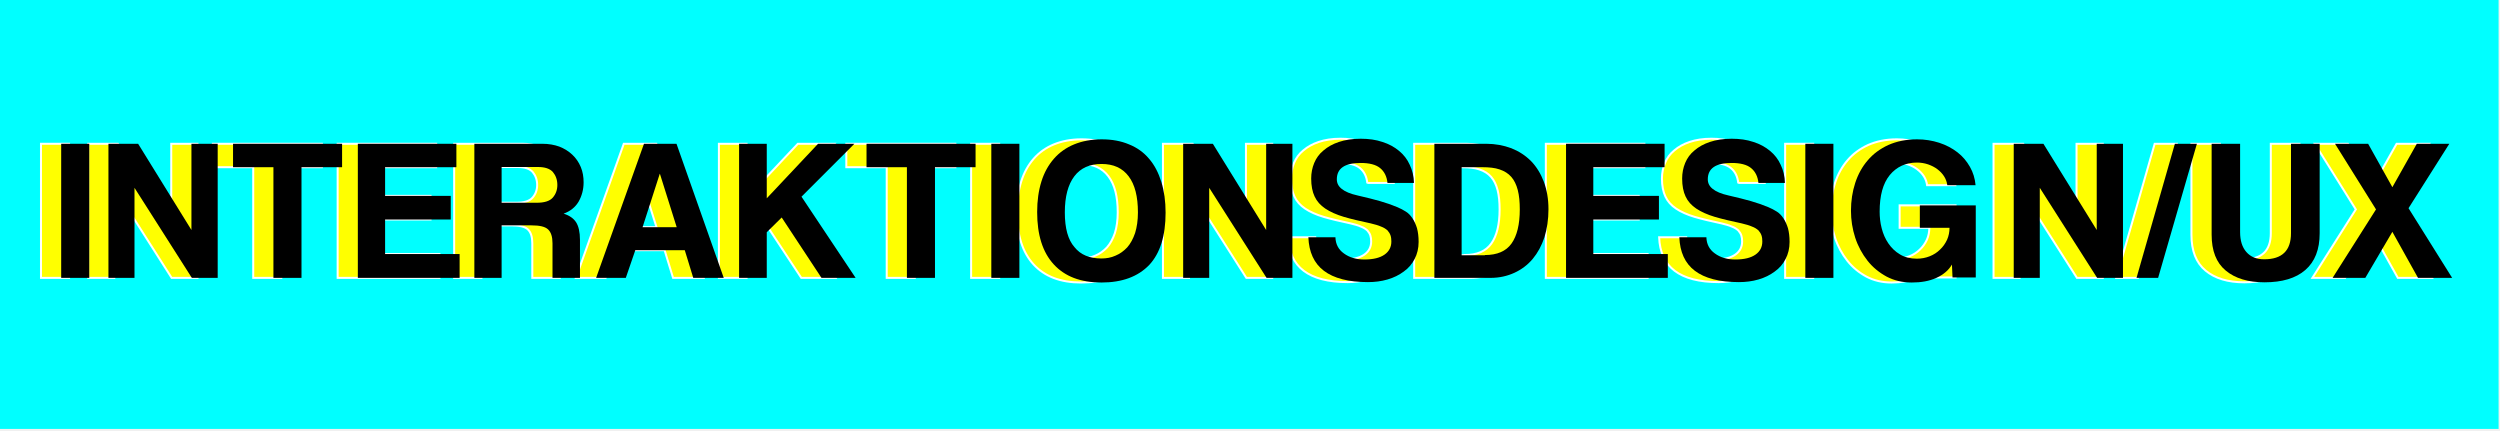
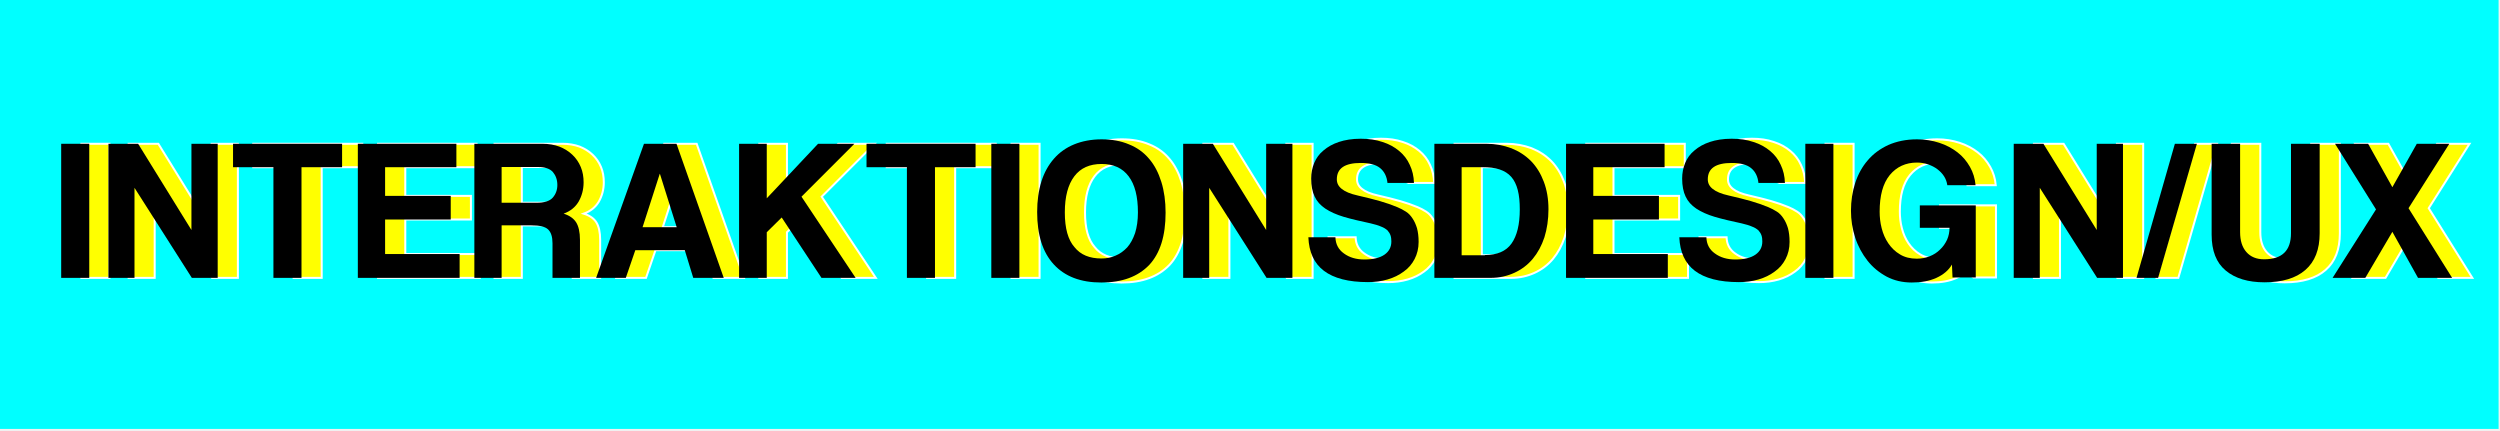
<svg xmlns="http://www.w3.org/2000/svg" version="1.1" id="Lager_1" x="0px" y="0px" viewBox="0 0 1238 213" style="enable-background:new 0 0 1238 213;" xml:space="preserve">
  <style type="text/css">
	.st0{fill:#00FFFF;}
	.st1{fill:#FFFF00;stroke:#FFFFFF;stroke-miterlimit:10;}
</style>
  <rect x="-2.7" y="-3.6" class="st0" width="1240" height="216" />
  <g>
-     <g>
-       <path class="st1" d="M20.3,137.6V71.2h13.9v66.4H20.3z" />
-       <path class="st1" d="M85,137.6L56.6,93v44.6H43.7V71.2h14.7l26.4,42.7V71.2h13v66.4H85z" />
-       <path class="st1" d="M125.4,137.6V82.8h-20V71.2h54v11.6h-20.1v54.8H125.4z" />
-       <path class="st1" d="M167.2,137.6V71.2H216v11.6h-35.3V97h32.5v11.7h-32.5v17.1h36.9v11.8H167.2z" />
-       <path class="st1" d="M263.6,137.6v-17.1c0-3.2-0.7-5.5-2.2-6.9c-1.5-1.4-4.2-2-8.2-2h-14.8v26h-13.5V71.2h33.7    c3.1,0,5.9,0.5,8.4,1.4c2.5,1,4.6,2.3,6.4,4c1.8,1.7,3.2,3.7,4.2,6.1c1,2.4,1.4,4.9,1.4,7.6c0,3.6-0.9,6.8-2.5,9.6    c-1.7,2.8-4.1,4.7-7.4,5.9c2.9,0.9,5,2.4,6.2,4.3c1.2,1.9,1.9,4.8,1.9,8.7v18.8H263.6z M238.4,82.7v17.7h17.4    c3.7,0,6.4-0.8,7.9-2.5c1.5-1.7,2.3-3.8,2.3-6.3c0-2.6-0.8-4.7-2.2-6.4c-1.5-1.7-4-2.5-7.4-2.5H238.4z" />
-       <path class="st1" d="M333.3,137.6l-4.2-13.7h-24.5l-4.7,13.7h-14.7l23.7-66.4H325l23.4,66.4H333.3z M316.8,86.1h-0.1l-8.5,26.4    h16.9L316.8,86.1z" />
-       <path class="st1" d="M396.8,137.6l-19.7-29.9l-7.4,7.3v22.6H356V71.2h13.7v27l25.4-27h18l-26.2,26.2l26.8,40.2H396.8z" />
-       <path class="st1" d="M439.1,137.6V82.8h-20V71.2h54v11.6H453v54.8H439.1z" />
-       <path class="st1" d="M480.9,137.6V71.2h13.9v66.4H480.9z" />
-       <path class="st1" d="M535.4,139.9c-10.3,0-18.1-3-23.6-9s-8.2-14.6-8.2-25.9c0-5.6,0.7-10.6,2.1-15.1c1.4-4.5,3.5-8.2,6.2-11.3    c2.7-3.1,6.1-5.5,10-7.1c3.9-1.6,8.5-2.5,13.6-2.5c5.1,0,9.6,0.8,13.6,2.5c4,1.6,7.3,4,9.9,7.1c2.7,3.1,4.7,7,6.1,11.5    s2.1,9.6,2.1,15.2c0,11.5-2.7,20.1-8.1,25.9C553.5,137,545.7,139.9,535.4,139.9z M535.4,128c2.5,0,4.8-0.4,7-1.4    c2.2-0.9,4.1-2.3,5.8-4.1c1.6-1.8,2.9-4.2,3.9-7.1c0.9-2.9,1.4-6.3,1.4-10.2c0-7.9-1.5-13.8-4.6-17.9c-3.1-4.1-7.5-6.1-13.4-6.1    c-5.9,0-10.4,2-13.5,6.1c-3.1,4.1-4.7,10-4.7,17.9c0,7.9,1.6,13.6,4.8,17.2C525.1,126.2,529.6,128,535.4,128z" />
-       <path class="st1" d="M617.2,137.6L588.8,93v44.6h-12.9V71.2h14.7l26.4,42.7V71.2h13v66.4H617.2z" />
-       <path class="st1" d="M677.1,90.8c-0.3-3.4-1.6-5.9-3.7-7.6c-2.1-1.7-5.3-2.5-9.6-2.5c-7.9,0-11.8,2.7-11.8,8.1    c0,1.9,0.8,3.5,2.5,4.8c1.6,1.3,4.2,2.4,7.8,3.2c4.3,1,8,1.9,11.1,2.8c3.1,0.9,6,1.9,8.6,3c1.5,0.6,2.9,1.4,4.2,2.2s2.4,2,3.3,3.4    c0.9,1.3,1.6,2.9,2.2,4.8c0.5,1.9,0.8,4.1,0.8,6.8c0,3.2-0.7,6-2,8.5c-1.3,2.5-3.1,4.6-5.4,6.2c-2.3,1.7-4.9,3-8,3.9    c-3.1,0.9-6.3,1.3-9.7,1.3c-9.7,0-16.9-1.9-21.8-5.6c-4.9-3.7-7.4-9.3-7.7-16.6h13.4c0.1,3.4,1.5,6.1,4.2,8c2.7,2,6.1,3,10.1,3    c4.4,0,7.7-0.8,10-2.4c2.3-1.6,3.4-3.8,3.4-6.5c0-1.1-0.1-2.1-0.4-3c-0.3-0.9-0.8-1.7-1.5-2.5c-0.8-0.7-1.8-1.4-3.2-1.9    c-1.3-0.6-3.1-1.1-5.2-1.6c-5.1-1.1-9.5-2.1-13.2-3.2c-3.7-1.1-6.8-2.5-9.2-4.1c-2.4-1.6-4.2-3.6-5.3-6c-1.1-2.3-1.7-5.3-1.7-8.9    c0-2.7,0.5-5.3,1.5-7.7s2.5-4.5,4.6-6.2c2.1-1.8,4.6-3.2,7.6-4.2c3-1,6.6-1.6,10.8-1.6c4,0,7.6,0.5,10.8,1.6    c3.2,1,5.9,2.5,8.2,4.4c2.3,1.9,4.1,4.2,5.3,6.9c1.3,2.7,2,5.7,2.1,9H677.1z" />
-       <path class="st1" d="M700.3,137.6V71.2H726c4.5,0,8.6,0.8,12.4,2.2c3.8,1.5,7,3.6,9.8,6.4c2.7,2.8,4.8,6.2,6.3,10.2    c1.5,4,2.3,8.5,2.3,13.6c0,5.1-0.7,9.7-2,13.9c-1.4,4.2-3.3,7.7-5.8,10.7c-2.5,3-5.6,5.3-9.1,6.9c-3.5,1.6-7.4,2.5-11.7,2.5H700.3    z M725.3,126.3c6.1,0,10.5-1.9,13.2-5.7c2.7-3.8,4.1-9.4,4.1-16.9c0-3.7-0.3-6.9-1-9.6c-0.7-2.7-1.8-4.9-3.2-6.5    c-1.5-1.7-3.4-2.9-5.8-3.7c-2.3-0.8-5.2-1.1-8.5-1.1h-10.3v43.6H725.3z" />
-       <path class="st1" d="M765.5,137.6V71.2h48.8v11.6H779V97h32.5v11.7H779v17.1h36.9v11.8H765.5z" />
-       <path class="st1" d="M860.8,90.8c-0.3-3.4-1.6-5.9-3.7-7.6c-2.1-1.7-5.3-2.5-9.6-2.5c-7.9,0-11.8,2.7-11.8,8.1    c0,1.9,0.8,3.5,2.5,4.8c1.6,1.3,4.2,2.4,7.8,3.2c4.3,1,8,1.9,11.1,2.8c3.1,0.9,6,1.9,8.6,3c1.5,0.6,2.9,1.4,4.2,2.2s2.4,2,3.3,3.4    c0.9,1.3,1.6,2.9,2.2,4.8c0.5,1.9,0.8,4.1,0.8,6.8c0,3.2-0.7,6-2,8.5c-1.3,2.5-3.1,4.6-5.4,6.2c-2.3,1.7-4.9,3-8,3.9    c-3.1,0.9-6.3,1.3-9.7,1.3c-9.7,0-16.9-1.9-21.8-5.6c-4.9-3.7-7.4-9.3-7.7-16.6h13.4c0.1,3.4,1.5,6.1,4.2,8c2.7,2,6.1,3,10.1,3    c4.4,0,7.7-0.8,10-2.4c2.3-1.6,3.4-3.8,3.4-6.5c0-1.1-0.1-2.1-0.4-3c-0.3-0.9-0.8-1.7-1.5-2.5c-0.8-0.7-1.8-1.4-3.2-1.9    c-1.3-0.6-3.1-1.1-5.2-1.6c-5.1-1.1-9.5-2.1-13.2-3.2c-3.7-1.1-6.8-2.5-9.2-4.1c-2.4-1.6-4.2-3.6-5.3-6c-1.1-2.3-1.7-5.3-1.7-8.9    c0-2.7,0.5-5.3,1.5-7.7s2.5-4.5,4.6-6.2c2.1-1.8,4.6-3.2,7.6-4.2c3-1,6.6-1.6,10.8-1.6c4,0,7.6,0.5,10.8,1.6    c3.2,1,5.9,2.5,8.2,4.4c2.3,1.9,4.1,4.2,5.3,6.9c1.3,2.7,2,5.7,2.1,9H860.8z" />
-       <path class="st1" d="M884,137.6V71.2h13.9v66.4H884z" />
-       <path class="st1" d="M956.9,137.6l-0.3-6.6c-1.6,2.8-4.2,5-7.7,6.6c-3.5,1.6-7.6,2.3-12.2,2.3c-4.6,0-8.8-1-12.4-2.9    c-3.7-2-6.9-4.6-9.5-7.9c-2.6-3.3-4.7-7.1-6.1-11.4c-1.4-4.3-2.1-8.8-2.1-13.3c0-4.9,0.7-9.5,2.1-13.8c1.4-4.3,3.5-8.1,6.2-11.2    c2.7-3.2,6.1-5.7,10.2-7.6c4.1-1.8,8.8-2.8,14.2-2.8c3.9,0,7.6,0.6,11,1.7c3.4,1.1,6.4,2.7,9,4.7c2.6,2,4.6,4.4,6.2,7.2    c1.6,2.8,2.5,5.8,2.8,9.1h-14c-0.2-1.5-0.7-3-1.6-4.4c-0.9-1.4-2-2.5-3.3-3.5c-1.3-1-2.9-1.8-4.6-2.4c-1.8-0.6-3.6-0.9-5.5-0.9    c-5.6,0-10.1,2.1-13.5,6.2c-3.4,4.2-5,10.2-5,18.1c0,2.7,0.3,5.5,1,8.2c0.7,2.8,1.8,5.3,3.3,7.5c1.5,2.2,3.4,4.1,5.8,5.5    c2.3,1.4,5.1,2.1,8.3,2.1c2.3,0,4.4-0.4,6.4-1.2c2-0.8,3.7-1.9,5.1-3.3c1.5-1.4,2.6-3,3.5-4.9c0.8-1.8,1.2-3.8,1.2-5.9h-14.7    v-11.1h27.7v35.7H956.9z" />
-       <path class="st1" d="M1028.5,137.6L1000.1,93v44.6h-12.9V71.2h14.7l26.4,42.7V71.2h13v66.4H1028.5z" />
-       <path class="st1" d="M1048,137.6l19-66.4h10.9l-19.2,66.4H1048z" />
-       <path class="st1" d="M1124.5,71.2h14.2v44.3c0,8.1-2.4,14.1-7.1,18.2c-4.7,4.1-11.5,6.1-20.2,6.1c-8.1,0-14.5-1.9-19.2-5.8    c-4.7-3.9-7-9.8-7-17.8V71.2h14.1V115c0,4.1,1,7.4,3.1,9.8c2.1,2.4,5,3.6,8.8,3.6c8.9,0,13.3-4.3,13.3-12.9V71.2z" />
-       <path class="st1" d="M1187.4,137.6l-12.7-22.8l-13.4,22.8h-16.2l21.5-33.9l-20.3-32.5h16.4l12,21.5l12.1-21.5h16.1l-20.2,31.9    l21.6,34.5H1187.4z" />
-     </g>
-     <g>
-       <path d="M30.3,137.6V71.2h13.9v66.4H30.3z" />
-       <path d="M95,137.6L66.6,93v44.6H53.7V71.2h14.7l26.4,42.7V71.2h13v66.4H95z" />
-       <path d="M135.4,137.6V82.8h-20V71.2h54v11.6h-20.1v54.8H135.4z" />
-       <path d="M177.2,137.6V71.2H226v11.6h-35.3V97h32.5v11.7h-32.5v17.1h36.9v11.8H177.2z" />
-       <path d="M273.6,137.6v-17.1c0-3.2-0.7-5.5-2.2-6.9c-1.5-1.4-4.2-2-8.2-2h-14.8v26h-13.5V71.2h33.7c3.1,0,5.9,0.5,8.4,1.4    c2.5,1,4.6,2.3,6.4,4c1.8,1.7,3.2,3.7,4.2,6.1c1,2.4,1.4,4.9,1.4,7.6c0,3.6-0.9,6.8-2.5,9.6c-1.7,2.8-4.1,4.7-7.4,5.9    c2.9,0.9,5,2.4,6.2,4.3c1.2,1.9,1.9,4.8,1.9,8.7v18.8H273.6z M248.4,82.7v17.7h17.4c3.7,0,6.4-0.8,7.9-2.5    c1.5-1.7,2.3-3.8,2.3-6.3c0-2.6-0.8-4.7-2.2-6.4c-1.5-1.7-4-2.5-7.4-2.5H248.4z" />
-       <path d="M343.3,137.6l-4.2-13.7h-24.5l-4.7,13.7h-14.7l23.7-66.4H335l23.4,66.4H343.3z M326.8,86.1h-0.1l-8.5,26.4h16.9    L326.8,86.1z" />
-       <path d="M406.8,137.6l-19.7-29.9l-7.4,7.3v22.6H366V71.2h13.7v27l25.4-27h18l-26.2,26.2l26.8,40.2H406.8z" />
-       <path d="M449.1,137.6V82.8h-20V71.2h54v11.6H463v54.8H449.1z" />
-       <path d="M490.9,137.6V71.2h13.9v66.4H490.9z" />
-       <path d="M545.4,139.9c-10.3,0-18.1-3-23.6-9s-8.2-14.6-8.2-25.9c0-5.6,0.7-10.6,2.1-15.1c1.4-4.5,3.5-8.2,6.2-11.3    c2.7-3.1,6.1-5.5,10-7.1c3.9-1.6,8.5-2.5,13.6-2.5c5.1,0,9.6,0.8,13.6,2.5c4,1.6,7.3,4,9.9,7.1c2.7,3.1,4.7,7,6.1,11.5    s2.1,9.6,2.1,15.2c0,11.5-2.7,20.1-8.1,25.9C563.5,137,555.7,139.9,545.4,139.9z M545.4,128c2.5,0,4.8-0.4,7-1.4    c2.2-0.9,4.1-2.3,5.8-4.1c1.6-1.8,2.9-4.2,3.9-7.1c0.9-2.9,1.4-6.3,1.4-10.2c0-7.9-1.5-13.8-4.6-17.9c-3.1-4.1-7.5-6.1-13.4-6.1    c-5.9,0-10.4,2-13.5,6.1c-3.1,4.1-4.7,10-4.7,17.9c0,7.9,1.6,13.6,4.8,17.2C535.1,126.2,539.6,128,545.4,128z" />
-       <path d="M627.2,137.6L598.8,93v44.6h-12.9V71.2h14.7l26.4,42.7V71.2h13v66.4H627.2z" />
-       <path d="M687.1,90.8c-0.3-3.4-1.6-5.9-3.7-7.6c-2.1-1.7-5.3-2.5-9.6-2.5c-7.9,0-11.8,2.7-11.8,8.1c0,1.9,0.8,3.5,2.5,4.8    c1.6,1.3,4.2,2.4,7.8,3.2c4.3,1,8,1.9,11.1,2.8c3.1,0.9,6,1.9,8.6,3c1.5,0.6,2.9,1.4,4.2,2.2s2.4,2,3.3,3.4    c0.9,1.3,1.6,2.9,2.2,4.8c0.5,1.9,0.8,4.1,0.8,6.8c0,3.2-0.7,6-2,8.5c-1.3,2.5-3.1,4.6-5.4,6.2c-2.3,1.7-4.9,3-8,3.9    c-3.1,0.9-6.3,1.3-9.7,1.3c-9.7,0-16.9-1.9-21.8-5.6c-4.9-3.7-7.4-9.3-7.7-16.6h13.4c0.1,3.4,1.5,6.1,4.2,8c2.7,2,6.1,3,10.1,3    c4.4,0,7.7-0.8,10-2.4c2.3-1.6,3.4-3.8,3.4-6.5c0-1.1-0.1-2.1-0.4-3c-0.3-0.9-0.8-1.7-1.5-2.5c-0.8-0.7-1.8-1.4-3.2-1.9    c-1.3-0.6-3.1-1.1-5.2-1.6c-5.1-1.1-9.5-2.1-13.2-3.2c-3.7-1.1-6.8-2.5-9.2-4.1c-2.4-1.6-4.2-3.6-5.3-6c-1.1-2.3-1.7-5.3-1.7-8.9    c0-2.7,0.5-5.3,1.5-7.7s2.5-4.5,4.6-6.2c2.1-1.8,4.6-3.2,7.6-4.2c3-1,6.6-1.6,10.8-1.6c4,0,7.6,0.5,10.8,1.6    c3.2,1,5.9,2.5,8.2,4.4c2.3,1.9,4.1,4.2,5.3,6.9c1.3,2.7,2,5.7,2.1,9H687.1z" />
-       <path d="M710.3,137.6V71.2H736c4.5,0,8.6,0.8,12.4,2.2c3.8,1.5,7,3.6,9.8,6.4c2.7,2.8,4.8,6.2,6.3,10.2c1.5,4,2.3,8.5,2.3,13.6    c0,5.1-0.7,9.7-2,13.9c-1.4,4.2-3.3,7.7-5.8,10.7c-2.5,3-5.6,5.3-9.1,6.9c-3.5,1.6-7.4,2.5-11.7,2.5H710.3z M735.3,126.3    c6.1,0,10.5-1.9,13.2-5.7c2.7-3.8,4.1-9.4,4.1-16.9c0-3.7-0.3-6.9-1-9.6c-0.7-2.7-1.8-4.9-3.2-6.5c-1.5-1.7-3.4-2.9-5.8-3.7    c-2.3-0.8-5.2-1.1-8.5-1.1h-10.3v43.6H735.3z" />
-       <path d="M775.5,137.6V71.2h48.8v11.6H789V97h32.5v11.7H789v17.1h36.9v11.8H775.5z" />
-       <path d="M870.8,90.8c-0.3-3.4-1.6-5.9-3.7-7.6c-2.1-1.7-5.3-2.5-9.6-2.5c-7.9,0-11.8,2.7-11.8,8.1c0,1.9,0.8,3.5,2.5,4.8    c1.6,1.3,4.2,2.4,7.8,3.2c4.3,1,8,1.9,11.1,2.8c3.1,0.9,6,1.9,8.6,3c1.5,0.6,2.9,1.4,4.2,2.2s2.4,2,3.3,3.4    c0.9,1.3,1.6,2.9,2.2,4.8c0.5,1.9,0.8,4.1,0.8,6.8c0,3.2-0.7,6-2,8.5c-1.3,2.5-3.1,4.6-5.4,6.2c-2.3,1.7-4.9,3-8,3.9    c-3.1,0.9-6.3,1.3-9.7,1.3c-9.7,0-16.9-1.9-21.8-5.6c-4.9-3.7-7.4-9.3-7.7-16.6h13.4c0.1,3.4,1.5,6.1,4.2,8c2.7,2,6.1,3,10.1,3    c4.4,0,7.7-0.8,10-2.4c2.3-1.6,3.4-3.8,3.4-6.5c0-1.1-0.1-2.1-0.4-3c-0.3-0.9-0.8-1.7-1.5-2.5c-0.8-0.7-1.8-1.4-3.2-1.9    c-1.3-0.6-3.1-1.1-5.2-1.6c-5.1-1.1-9.5-2.1-13.2-3.2c-3.7-1.1-6.8-2.5-9.2-4.1c-2.4-1.6-4.2-3.6-5.3-6c-1.1-2.3-1.7-5.3-1.7-8.9    c0-2.7,0.5-5.3,1.5-7.7s2.5-4.5,4.6-6.2c2.1-1.8,4.6-3.2,7.6-4.2c3-1,6.6-1.6,10.8-1.6c4,0,7.6,0.5,10.8,1.6    c3.2,1,5.9,2.5,8.2,4.4c2.3,1.9,4.1,4.2,5.3,6.9c1.3,2.7,2,5.7,2.1,9H870.8z" />
-       <path d="M894,137.6V71.2h13.9v66.4H894z" />
-       <path d="M966.9,137.6l-0.3-6.6c-1.6,2.8-4.2,5-7.7,6.6c-3.5,1.6-7.6,2.3-12.2,2.3c-4.6,0-8.8-1-12.4-2.9c-3.7-2-6.9-4.6-9.5-7.9    c-2.6-3.3-4.7-7.1-6.1-11.4c-1.4-4.3-2.1-8.8-2.1-13.3c0-4.9,0.7-9.5,2.1-13.8c1.4-4.3,3.5-8.1,6.2-11.2c2.7-3.2,6.1-5.7,10.2-7.6    c4.1-1.8,8.8-2.8,14.2-2.8c3.9,0,7.6,0.6,11,1.7c3.4,1.1,6.4,2.7,9,4.7c2.6,2,4.6,4.4,6.2,7.2c1.6,2.8,2.5,5.8,2.8,9.1h-14    c-0.2-1.5-0.7-3-1.6-4.4c-0.9-1.4-2-2.5-3.3-3.5c-1.3-1-2.9-1.8-4.6-2.4c-1.8-0.6-3.6-0.9-5.5-0.9c-5.6,0-10.1,2.1-13.5,6.2    c-3.4,4.2-5,10.2-5,18.1c0,2.7,0.3,5.5,1,8.2c0.7,2.8,1.8,5.3,3.3,7.5c1.5,2.2,3.4,4.1,5.8,5.5c2.3,1.4,5.1,2.1,8.3,2.1    c2.3,0,4.4-0.4,6.4-1.2c2-0.8,3.7-1.9,5.1-3.3c1.5-1.4,2.6-3,3.5-4.9c0.8-1.8,1.2-3.8,1.2-5.9h-14.7v-11.1h27.7v35.7H966.9z" />
-       <path d="M1038.5,137.6L1010.1,93v44.6h-12.9V71.2h14.7l26.4,42.7V71.2h13v66.4H1038.5z" />
-       <path d="M1058,137.6l19-66.4h10.9l-19.2,66.4H1058z" />
-       <path d="M1134.5,71.2h14.2v44.3c0,8.1-2.4,14.1-7.1,18.2c-4.7,4.1-11.5,6.1-20.2,6.1c-8.1,0-14.5-1.9-19.2-5.8    c-4.7-3.9-7-9.8-7-17.8V71.2h14.1V115c0,4.1,1,7.4,3.1,9.8c2.1,2.4,5,3.6,8.8,3.6c8.9,0,13.3-4.3,13.3-12.9V71.2z" />
-       <path d="M1197.4,137.6l-12.7-22.8l-13.4,22.8h-16.2l21.5-33.9l-20.3-32.5h16.4l12,21.5l12.1-21.5h16.1l-20.2,31.9l21.6,34.5    H1197.4z" />
-     </g>
+     <path class="st1" d="M40.3,137.6V71.2h13.9v66.4H40.3z" />
+     <path class="st1" d="M105,137.6L76.6,93v44.6H63.7V71.2h14.7l26.4,42.7V71.2h13v66.4H105z" />
+     <path class="st1" d="M145.4,137.6V82.8h-20V71.2h54v11.6h-20.1v54.8L145.4,137.6L145.4,137.6z" />
+     <path class="st1" d="M187.2,137.6V71.2H236v11.6h-35.3V97h32.5v11.7h-32.5v17.1h36.9v11.8L187.2,137.6L187.2,137.6z" />
+     <path class="st1" d="M283.6,137.6v-17.1c0-3.2-0.7-5.5-2.2-6.9s-4.2-2-8.2-2h-14.8v26h-13.5V71.2h33.7c3.1,0,5.9,0.5,8.4,1.4   c2.5,1,4.6,2.3,6.4,4s3.2,3.7,4.2,6.1s1.4,4.9,1.4,7.6c0,3.6-0.9,6.8-2.5,9.6c-1.7,2.8-4.1,4.7-7.4,5.9c2.9,0.9,5,2.4,6.2,4.3   s1.9,4.8,1.9,8.7v18.8L283.6,137.6L283.6,137.6z M258.4,82.7v17.7h17.4c3.7,0,6.4-0.8,7.9-2.5s2.3-3.8,2.3-6.3   c0-2.6-0.8-4.7-2.2-6.4c-1.5-1.7-4-2.5-7.4-2.5C276.4,82.7,258.4,82.7,258.4,82.7z" />
+     <path class="st1" d="M353.3,137.6l-4.2-13.7h-24.5l-4.7,13.7h-14.7l23.7-66.4H345l23.4,66.4H353.3z M336.8,86.1h-0.1l-8.5,26.4   h16.9L336.8,86.1z" />
+     <path class="st1" d="M416.8,137.6l-19.7-29.9l-7.4,7.3v22.6H376V71.2h13.7v27l25.4-27h18l-26.2,26.2l26.8,40.2L416.8,137.6   L416.8,137.6z" />
+     <path class="st1" d="M459.1,137.6V82.8h-20V71.2h54v11.6H473v54.8L459.1,137.6L459.1,137.6z" />
+     <path class="st1" d="M500.9,137.6V71.2h13.9v66.4H500.9z" />
+     <path class="st1" d="M555.4,139.9c-10.3,0-18.1-3-23.6-9c-5.5-6-8.2-14.6-8.2-25.9c0-5.6,0.7-10.6,2.1-15.1s3.5-8.2,6.2-11.3   c2.7-3.1,6.1-5.5,10-7.1s8.5-2.5,13.6-2.5s9.6,0.8,13.6,2.5c4,1.6,7.3,4,9.9,7.1c2.7,3.1,4.7,7,6.1,11.5s2.1,9.6,2.1,15.2   c0,11.5-2.7,20.1-8.1,25.9C573.5,137,565.7,139.9,555.4,139.9z M555.4,128c2.5,0,4.8-0.4,7-1.4c2.2-0.9,4.1-2.3,5.8-4.1   c1.6-1.8,2.9-4.2,3.9-7.1c0.9-2.9,1.4-6.3,1.4-10.2c0-7.9-1.5-13.8-4.6-17.9s-7.5-6.1-13.4-6.1s-10.4,2-13.5,6.1s-4.7,10-4.7,17.9   s1.6,13.6,4.8,17.2C545.1,126.2,549.6,128,555.4,128z" />
+     <path class="st1" d="M637.2,137.6L608.8,93v44.6h-12.9V71.2h14.7l26.4,42.7V71.2h13v66.4H637.2z" />
+     <path class="st1" d="M697.1,90.8c-0.3-3.4-1.6-5.9-3.7-7.6c-2.1-1.7-5.3-2.5-9.6-2.5c-7.9,0-11.8,2.7-11.8,8.1   c0,1.9,0.8,3.5,2.5,4.8c1.6,1.3,4.2,2.4,7.8,3.2c4.3,1,8,1.9,11.1,2.8s6,1.9,8.6,3c1.5,0.6,2.9,1.4,4.2,2.2s2.4,2,3.3,3.4   c0.9,1.3,1.6,2.9,2.2,4.8c0.5,1.9,0.8,4.1,0.8,6.8c0,3.2-0.7,6-2,8.5c-1.3,2.5-3.1,4.6-5.4,6.2c-2.3,1.7-4.9,3-8,3.9   s-6.3,1.3-9.7,1.3c-9.7,0-16.9-1.9-21.8-5.6c-4.9-3.7-7.4-9.3-7.7-16.6h13.4c0.1,3.4,1.5,6.1,4.2,8c2.7,2,6.1,3,10.1,3   c4.4,0,7.7-0.8,10-2.4s3.4-3.8,3.4-6.5c0-1.1-0.1-2.1-0.4-3c-0.3-0.9-0.8-1.7-1.5-2.5c-0.8-0.7-1.8-1.4-3.2-1.9   c-1.3-0.6-3.1-1.1-5.2-1.6c-5.1-1.1-9.5-2.1-13.2-3.2s-6.8-2.5-9.2-4.1s-4.2-3.6-5.3-6c-1.1-2.3-1.7-5.3-1.7-8.9   c0-2.7,0.5-5.3,1.5-7.7s2.5-4.5,4.6-6.2c2.1-1.8,4.6-3.2,7.6-4.2s6.6-1.6,10.8-1.6c4,0,7.6,0.5,10.8,1.6c3.2,1,5.9,2.5,8.2,4.4   s4.1,4.2,5.3,6.9c1.3,2.7,2,5.7,2.1,9h-13.1V90.8z" />
+     <path class="st1" d="M720.3,137.6V71.2H746c4.5,0,8.6,0.8,12.4,2.2c3.8,1.5,7,3.6,9.8,6.4c2.7,2.8,4.8,6.2,6.3,10.2   s2.3,8.5,2.3,13.6s-0.7,9.7-2,13.9c-1.4,4.2-3.3,7.7-5.8,10.7c-2.5,3-5.6,5.3-9.1,6.9c-3.5,1.6-7.4,2.5-11.7,2.5L720.3,137.6   L720.3,137.6z M745.3,126.3c6.1,0,10.5-1.9,13.2-5.7c2.7-3.8,4.1-9.4,4.1-16.9c0-3.7-0.3-6.9-1-9.6s-1.8-4.9-3.2-6.5   c-1.5-1.7-3.4-2.9-5.8-3.7c-2.3-0.8-5.2-1.1-8.5-1.1h-10.3v43.6h11.5V126.3z" />
+     <path class="st1" d="M785.5,137.6V71.2h48.8v11.6H799V97h32.5v11.7H799v17.1h36.9v11.8L785.5,137.6L785.5,137.6z" />
+     <path class="st1" d="M880.8,90.8c-0.3-3.4-1.6-5.9-3.7-7.6c-2.1-1.7-5.3-2.5-9.6-2.5c-7.9,0-11.8,2.7-11.8,8.1   c0,1.9,0.8,3.5,2.5,4.8c1.6,1.3,4.2,2.4,7.8,3.2c4.3,1,8,1.9,11.1,2.8s6,1.9,8.6,3c1.5,0.6,2.9,1.4,4.2,2.2s2.4,2,3.3,3.4   c0.9,1.3,1.6,2.9,2.2,4.8c0.5,1.9,0.8,4.1,0.8,6.8c0,3.2-0.7,6-2,8.5c-1.3,2.5-3.1,4.6-5.4,6.2c-2.3,1.7-4.9,3-8,3.9   s-6.3,1.3-9.7,1.3c-9.7,0-16.9-1.9-21.8-5.6c-4.9-3.7-7.4-9.3-7.7-16.6H855c0.1,3.4,1.5,6.1,4.2,8c2.7,2,6.1,3,10.1,3   c4.4,0,7.7-0.8,10-2.4s3.4-3.8,3.4-6.5c0-1.1-0.1-2.1-0.4-3c-0.3-0.9-0.8-1.7-1.5-2.5c-0.8-0.7-1.8-1.4-3.2-1.9   c-1.3-0.6-3.1-1.1-5.2-1.6c-5.1-1.1-9.5-2.1-13.2-3.2s-6.8-2.5-9.2-4.1s-4.2-3.6-5.3-6c-1.1-2.3-1.7-5.3-1.7-8.9   c0-2.7,0.5-5.3,1.5-7.7s2.5-4.5,4.6-6.2c2.1-1.8,4.6-3.2,7.6-4.2s6.6-1.6,10.8-1.6c4,0,7.6,0.5,10.8,1.6c3.2,1,5.9,2.5,8.2,4.4   s4.1,4.2,5.3,6.9c1.3,2.7,2,5.7,2.1,9h-13.1V90.8z" />
+     <path class="st1" d="M904,137.6V71.2h13.9v66.4H904z" />
+     <path class="st1" d="M976.9,137.6l-0.3-6.6c-1.6,2.8-4.2,5-7.7,6.6s-7.6,2.3-12.2,2.3c-4.6,0-8.8-1-12.4-2.9   c-3.7-2-6.9-4.6-9.5-7.9c-2.6-3.3-4.7-7.1-6.1-11.4c-1.4-4.3-2.1-8.8-2.1-13.3c0-4.9,0.7-9.5,2.1-13.8c1.4-4.3,3.5-8.1,6.2-11.2   c2.7-3.2,6.1-5.7,10.2-7.6c4.1-1.8,8.8-2.8,14.2-2.8c3.9,0,7.6,0.6,11,1.7s6.4,2.7,9,4.7s4.6,4.4,6.2,7.2c1.6,2.8,2.5,5.8,2.8,9.1   h-14c-0.2-1.5-0.7-3-1.6-4.4c-0.9-1.4-2-2.5-3.3-3.5s-2.9-1.8-4.6-2.4c-1.8-0.6-3.6-0.9-5.5-0.9c-5.6,0-10.1,2.1-13.5,6.2   c-3.4,4.2-5,10.2-5,18.1c0,2.7,0.3,5.5,1,8.2c0.7,2.8,1.8,5.3,3.3,7.5s3.4,4.1,5.8,5.5c2.3,1.4,5.1,2.1,8.3,2.1   c2.3,0,4.4-0.4,6.4-1.2c2-0.8,3.7-1.9,5.1-3.3c1.5-1.4,2.6-3,3.5-4.9c0.8-1.8,1.2-3.8,1.2-5.9h-14.7v-11.1h27.7v35.7h-11.5V137.6z" />
+     <path class="st1" d="M1048.5,137.6L1020.1,93v44.6h-12.9V71.2h14.7l26.4,42.7V71.2h13v66.4H1048.5z" />
+     <path class="st1" d="M1068,137.6l19-66.4h10.9l-19.2,66.4H1068z" />
+     <path class="st1" d="M1144.5,71.2h14.2v44.3c0,8.1-2.4,14.1-7.1,18.2c-4.7,4.1-11.5,6.1-20.2,6.1c-8.1,0-14.5-1.9-19.2-5.8   c-4.7-3.9-7-9.8-7-17.8v-45h14.1V115c0,4.1,1,7.4,3.1,9.8s5,3.6,8.8,3.6c8.9,0,13.3-4.3,13.3-12.9L1144.5,71.2L1144.5,71.2z" />
+     <path class="st1" d="M1207.4,137.6l-12.7-22.8l-13.4,22.8h-16.2l21.5-33.9l-20.3-32.5h16.4l12,21.5l12.1-21.5h16.1l-20.2,31.9   l21.6,34.5H1207.4z" />
+   </g>
+   <g>
+     <path d="M30.3,137.6V71.2h13.9v66.4H30.3z" />
+     <path d="M95,137.6L66.6,93v44.6H53.7V71.2h14.7l26.4,42.7V71.2h13v66.4H95z" />
+     <path d="M135.4,137.6V82.8h-20V71.2h54v11.6h-20.1v54.8L135.4,137.6L135.4,137.6z" />
+     <path d="M177.2,137.6V71.2H226v11.6h-35.3V97h32.5v11.7h-32.5v17.1h36.9v11.8L177.2,137.6L177.2,137.6z" />
+     <path d="M273.6,137.6v-17.1c0-3.2-0.7-5.5-2.2-6.9s-4.2-2-8.2-2h-14.8v26h-13.5V71.2h33.7c3.1,0,5.9,0.5,8.4,1.4   c2.5,1,4.6,2.3,6.4,4s3.2,3.7,4.2,6.1s1.4,4.9,1.4,7.6c0,3.6-0.9,6.8-2.5,9.6c-1.7,2.8-4.1,4.7-7.4,5.9c2.9,0.9,5,2.4,6.2,4.3   s1.9,4.8,1.9,8.7v18.8L273.6,137.6L273.6,137.6z M248.4,82.7v17.7h17.4c3.7,0,6.4-0.8,7.9-2.5s2.3-3.8,2.3-6.3   c0-2.6-0.8-4.7-2.2-6.4c-1.5-1.7-4-2.5-7.4-2.5C266.4,82.7,248.4,82.7,248.4,82.7z" />
+     <path d="M343.3,137.6l-4.2-13.7h-24.5l-4.7,13.7h-14.7l23.7-66.4H335l23.4,66.4H343.3z M326.8,86.1h-0.1l-8.5,26.4h16.9L326.8,86.1   z" />
+     <path d="M406.8,137.6l-19.7-29.9l-7.4,7.3v22.6H366V71.2h13.7v27l25.4-27h18l-26.2,26.2l26.8,40.2L406.8,137.6L406.8,137.6z" />
+     <path d="M449.1,137.6V82.8h-20V71.2h54v11.6H463v54.8L449.1,137.6L449.1,137.6z" />
+     <path d="M490.9,137.6V71.2h13.9v66.4H490.9z" />
+     <path d="M545.4,139.9c-10.3,0-18.1-3-23.6-9s-8.2-14.6-8.2-25.9c0-5.6,0.7-10.6,2.1-15.1c1.4-4.5,3.5-8.2,6.2-11.3   c2.7-3.1,6.1-5.5,10-7.1s8.5-2.5,13.6-2.5s9.6,0.8,13.6,2.5c4,1.6,7.3,4,9.9,7.1c2.7,3.1,4.7,7,6.1,11.5s2.1,9.6,2.1,15.2   c0,11.5-2.7,20.1-8.1,25.9C563.5,137,555.7,139.9,545.4,139.9z M545.4,128c2.5,0,4.8-0.4,7-1.4c2.2-0.9,4.1-2.3,5.8-4.1   c1.6-1.8,2.9-4.2,3.9-7.1c0.9-2.9,1.4-6.3,1.4-10.2c0-7.9-1.5-13.8-4.6-17.9s-7.5-6.1-13.4-6.1s-10.4,2-13.5,6.1s-4.7,10-4.7,17.9   s1.6,13.6,4.8,17.2C535.1,126.2,539.6,128,545.4,128z" />
+     <path d="M627.2,137.6L598.8,93v44.6h-12.9V71.2h14.7l26.4,42.7V71.2h13v66.4H627.2z" />
+     <path d="M687.1,90.8c-0.3-3.4-1.6-5.9-3.7-7.6c-2.1-1.7-5.3-2.5-9.6-2.5c-7.9,0-11.8,2.7-11.8,8.1c0,1.9,0.8,3.5,2.5,4.8   c1.6,1.3,4.2,2.4,7.8,3.2c4.3,1,8,1.9,11.1,2.8s6,1.9,8.6,3c1.5,0.6,2.9,1.4,4.2,2.2s2.4,2,3.3,3.4c0.9,1.3,1.6,2.9,2.2,4.8   c0.5,1.9,0.8,4.1,0.8,6.8c0,3.2-0.7,6-2,8.5c-1.3,2.5-3.1,4.6-5.4,6.2c-2.3,1.7-4.9,3-8,3.9s-6.3,1.3-9.7,1.3   c-9.7,0-16.9-1.9-21.8-5.6c-4.9-3.7-7.4-9.3-7.7-16.6h13.4c0.1,3.4,1.5,6.1,4.2,8c2.7,2,6.1,3,10.1,3c4.4,0,7.7-0.8,10-2.4   s3.4-3.8,3.4-6.5c0-1.1-0.1-2.1-0.4-3c-0.3-0.9-0.8-1.7-1.5-2.5c-0.8-0.7-1.8-1.4-3.2-1.9c-1.3-0.6-3.1-1.1-5.2-1.6   c-5.1-1.1-9.5-2.1-13.2-3.2s-6.8-2.5-9.2-4.1s-4.2-3.6-5.3-6c-1.1-2.3-1.7-5.3-1.7-8.9c0-2.7,0.5-5.3,1.5-7.7s2.5-4.5,4.6-6.2   c2.1-1.8,4.6-3.2,7.6-4.2s6.6-1.6,10.8-1.6c4,0,7.6,0.5,10.8,1.6c3.2,1,5.9,2.5,8.2,4.4s4.1,4.2,5.3,6.9c1.3,2.7,2,5.7,2.1,9h-13.1   V90.8z" />
+     <path d="M710.3,137.6V71.2H736c4.5,0,8.6,0.8,12.4,2.2c3.8,1.5,7,3.6,9.8,6.4c2.7,2.8,4.8,6.2,6.3,10.2s2.3,8.5,2.3,13.6   s-0.7,9.7-2,13.9c-1.4,4.2-3.3,7.7-5.8,10.7c-2.5,3-5.6,5.3-9.1,6.9c-3.5,1.6-7.4,2.5-11.7,2.5L710.3,137.6L710.3,137.6z    M735.3,126.3c6.1,0,10.5-1.9,13.2-5.7c2.7-3.8,4.1-9.4,4.1-16.9c0-3.7-0.3-6.9-1-9.6s-1.8-4.9-3.2-6.5c-1.5-1.7-3.4-2.9-5.8-3.7   c-2.3-0.8-5.2-1.1-8.5-1.1h-10.3v43.6h11.5V126.3z" />
+     <path d="M775.5,137.6V71.2h48.8v11.6H789V97h32.5v11.7H789v17.1h36.9v11.8L775.5,137.6L775.5,137.6z" />
+     <path d="M870.8,90.8c-0.3-3.4-1.6-5.9-3.7-7.6c-2.1-1.7-5.3-2.5-9.6-2.5c-7.9,0-11.8,2.7-11.8,8.1c0,1.9,0.8,3.5,2.5,4.8   c1.6,1.3,4.2,2.4,7.8,3.2c4.3,1,8,1.9,11.1,2.8s6,1.9,8.6,3c1.5,0.6,2.9,1.4,4.2,2.2s2.4,2,3.3,3.4c0.9,1.3,1.6,2.9,2.2,4.8   c0.5,1.9,0.8,4.1,0.8,6.8c0,3.2-0.7,6-2,8.5c-1.3,2.5-3.1,4.6-5.4,6.2c-2.3,1.7-4.9,3-8,3.9s-6.3,1.3-9.7,1.3   c-9.7,0-16.9-1.9-21.8-5.6c-4.9-3.7-7.4-9.3-7.7-16.6H845c0.1,3.4,1.5,6.1,4.2,8c2.7,2,6.1,3,10.1,3c4.4,0,7.7-0.8,10-2.4   s3.4-3.8,3.4-6.5c0-1.1-0.1-2.1-0.4-3c-0.3-0.9-0.8-1.7-1.5-2.5c-0.8-0.7-1.8-1.4-3.2-1.9c-1.3-0.6-3.1-1.1-5.2-1.6   c-5.1-1.1-9.5-2.1-13.2-3.2s-6.8-2.5-9.2-4.1s-4.2-3.6-5.3-6c-1.1-2.3-1.7-5.3-1.7-8.9c0-2.7,0.5-5.3,1.5-7.7s2.5-4.5,4.6-6.2   c2.1-1.8,4.6-3.2,7.6-4.2s6.6-1.6,10.8-1.6c4,0,7.6,0.5,10.8,1.6c3.2,1,5.9,2.5,8.2,4.4s4.1,4.2,5.3,6.9c1.3,2.7,2,5.7,2.1,9h-13.1   V90.8z" />
+     <path d="M894,137.6V71.2h13.9v66.4H894z" />
+     <path d="M966.9,137.6l-0.3-6.6c-1.6,2.8-4.2,5-7.7,6.6s-7.6,2.3-12.2,2.3c-4.6,0-8.8-1-12.4-2.9c-3.7-2-6.9-4.6-9.5-7.9   c-2.6-3.3-4.7-7.1-6.1-11.4c-1.4-4.3-2.1-8.8-2.1-13.3c0-4.9,0.7-9.5,2.1-13.8c1.4-4.3,3.5-8.1,6.2-11.2c2.7-3.2,6.1-5.7,10.2-7.6   c4.1-1.8,8.8-2.8,14.2-2.8c3.9,0,7.6,0.6,11,1.7s6.4,2.7,9,4.7s4.6,4.4,6.2,7.2c1.6,2.8,2.5,5.8,2.8,9.1h-14   c-0.2-1.5-0.7-3-1.6-4.4c-0.9-1.4-2-2.5-3.3-3.5s-2.9-1.8-4.6-2.4c-1.8-0.6-3.6-0.9-5.5-0.9c-5.6,0-10.1,2.1-13.5,6.2   c-3.4,4.2-5,10.2-5,18.1c0,2.7,0.3,5.5,1,8.2c0.7,2.8,1.8,5.3,3.3,7.5s3.4,4.1,5.8,5.5c2.3,1.4,5.1,2.1,8.3,2.1   c2.3,0,4.4-0.4,6.4-1.2c2-0.8,3.7-1.9,5.1-3.3c1.5-1.4,2.6-3,3.5-4.9c0.8-1.8,1.2-3.8,1.2-5.9h-14.7v-11.1h27.7v35.7h-11.5V137.6z" />
+     <path d="M1038.5,137.6L1010.1,93v44.6h-12.9V71.2h14.7l26.4,42.7V71.2h13v66.4H1038.5z" />
+     <path d="M1058,137.6l19-66.4h10.9l-19.2,66.4H1058z" />
+     <path d="M1134.5,71.2h14.2v44.3c0,8.1-2.4,14.1-7.1,18.2c-4.7,4.1-11.5,6.1-20.2,6.1c-8.1,0-14.5-1.9-19.2-5.8   c-4.7-3.9-7-9.8-7-17.8v-45h14.1V115c0,4.1,1,7.4,3.1,9.8s5,3.6,8.8,3.6c8.9,0,13.3-4.3,13.3-12.9L1134.5,71.2L1134.5,71.2z" />
+     <path d="M1197.4,137.6l-12.7-22.8l-13.4,22.8h-16.2l21.5-33.9l-20.3-32.5h16.4l12,21.5l12.1-21.5h16.1l-20.2,31.9l21.6,34.5H1197.4   z" />
  </g>
</svg>
